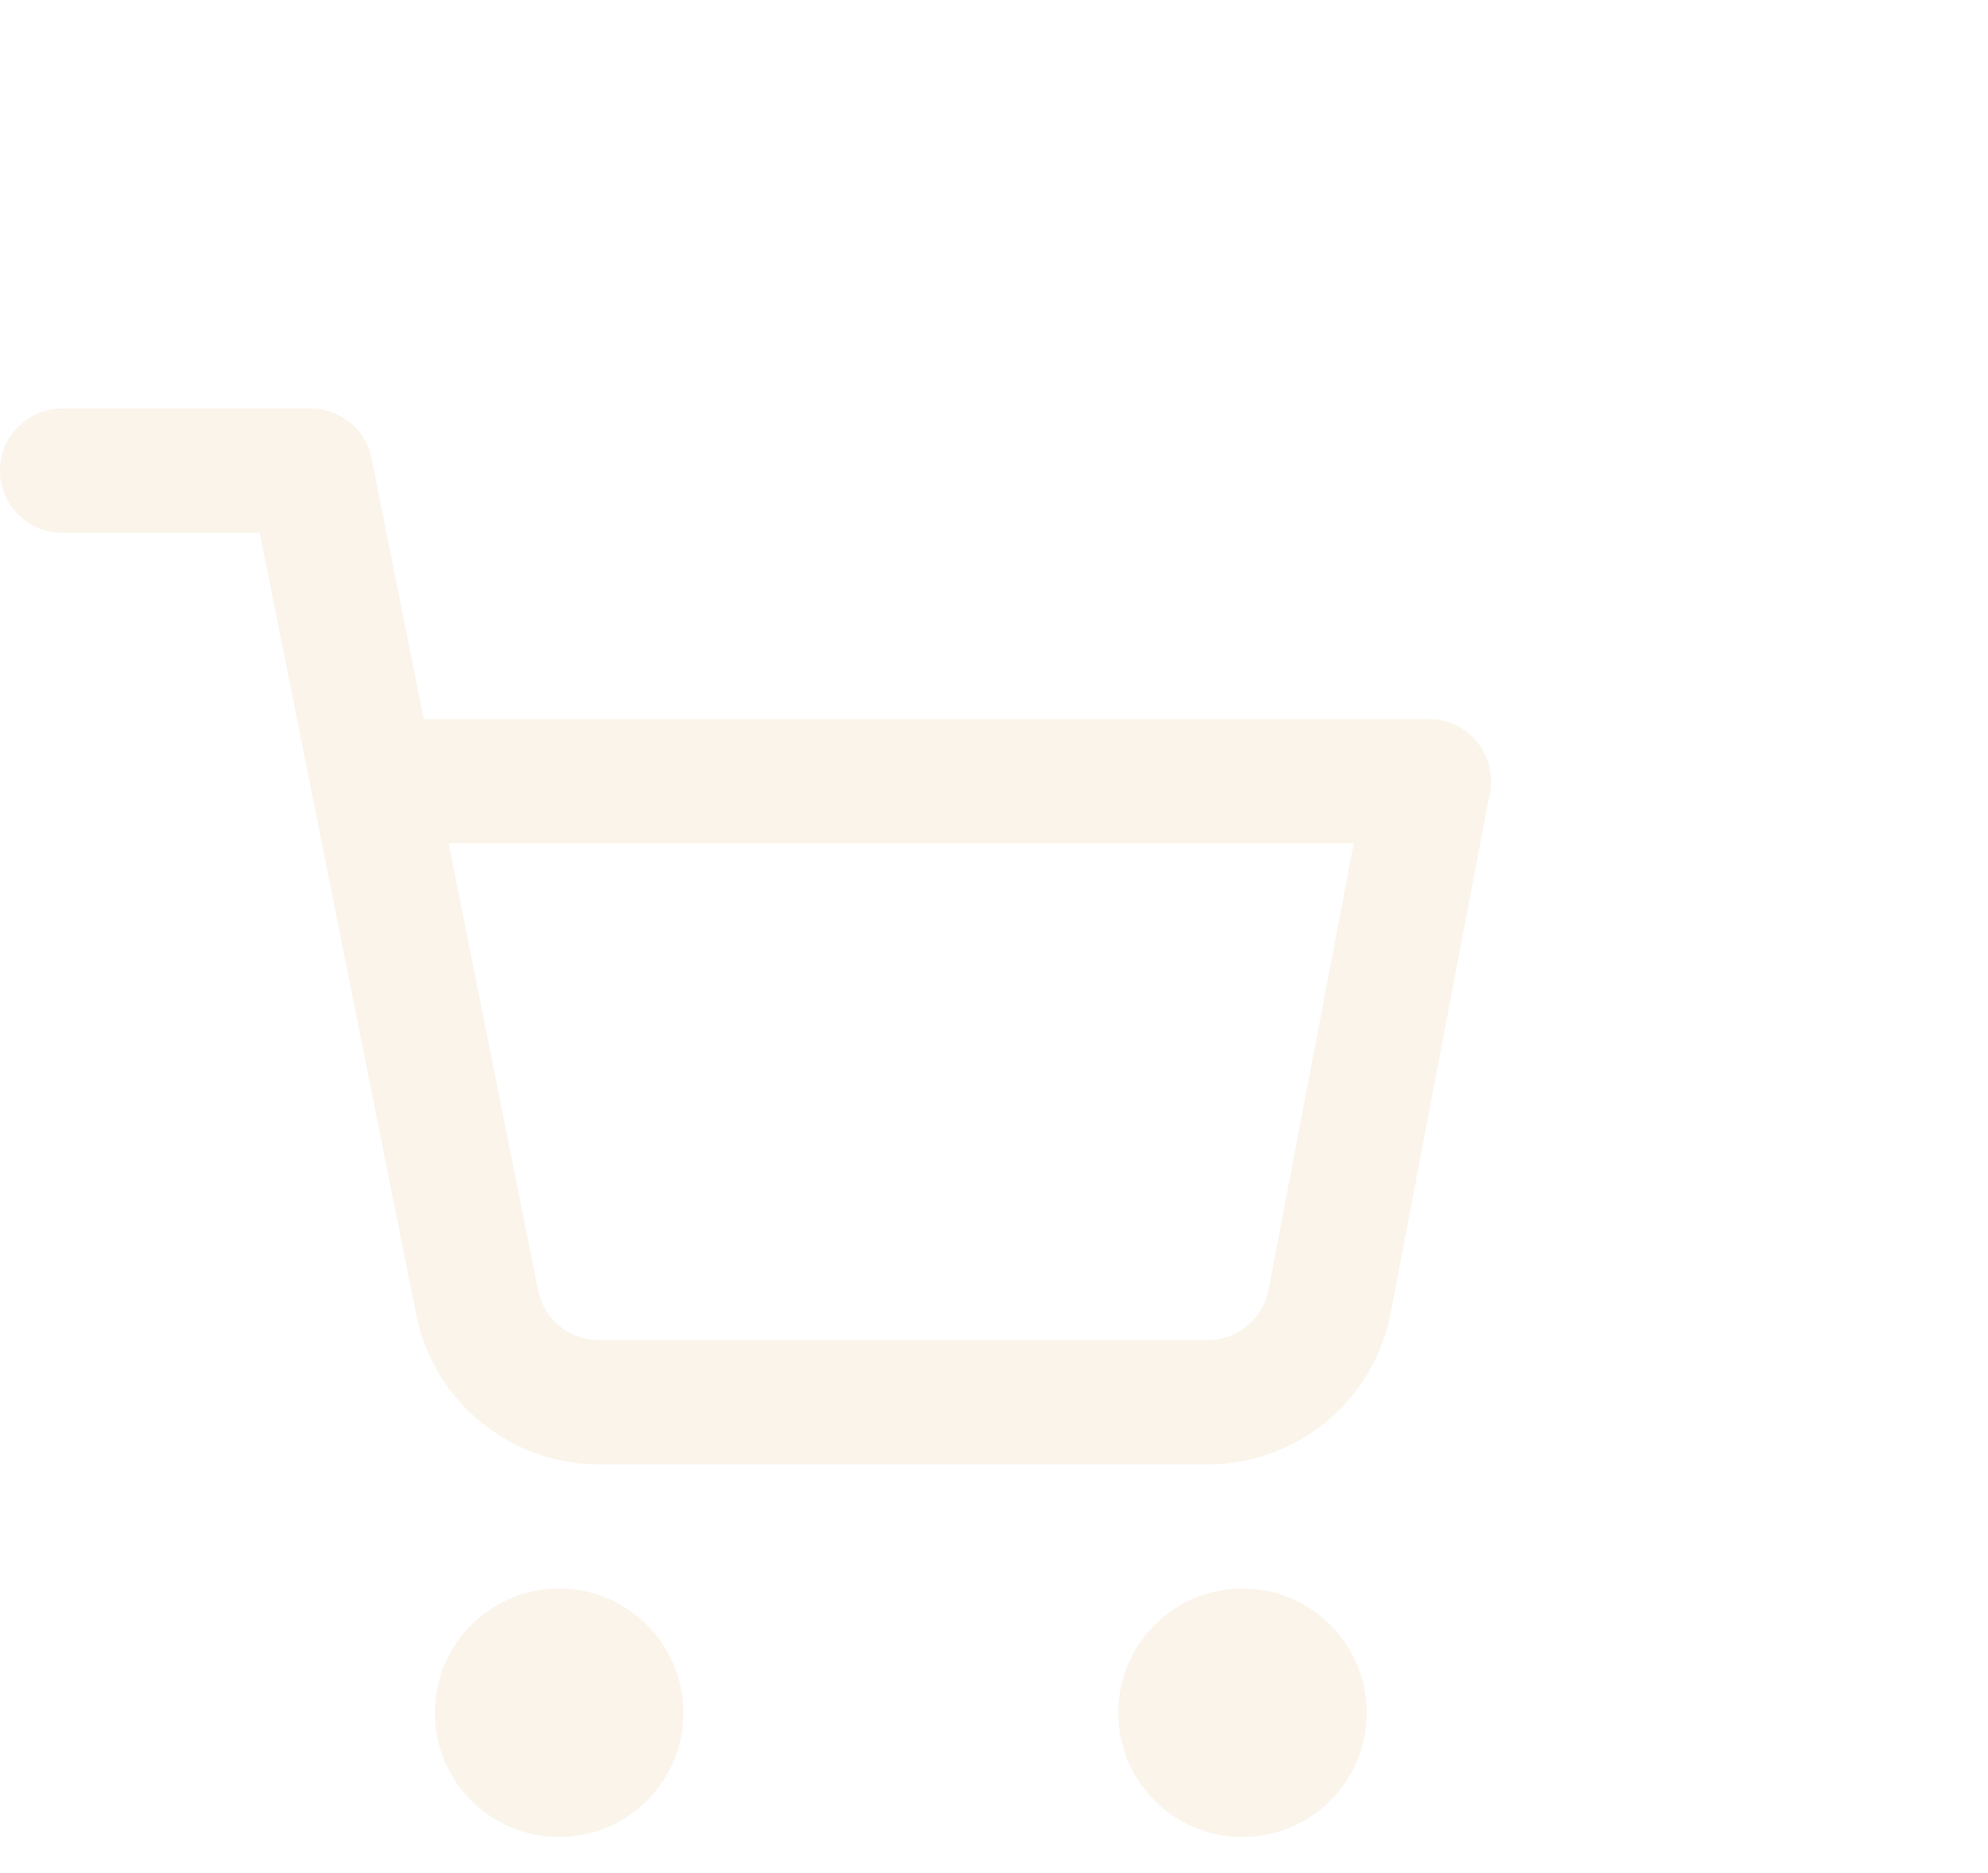
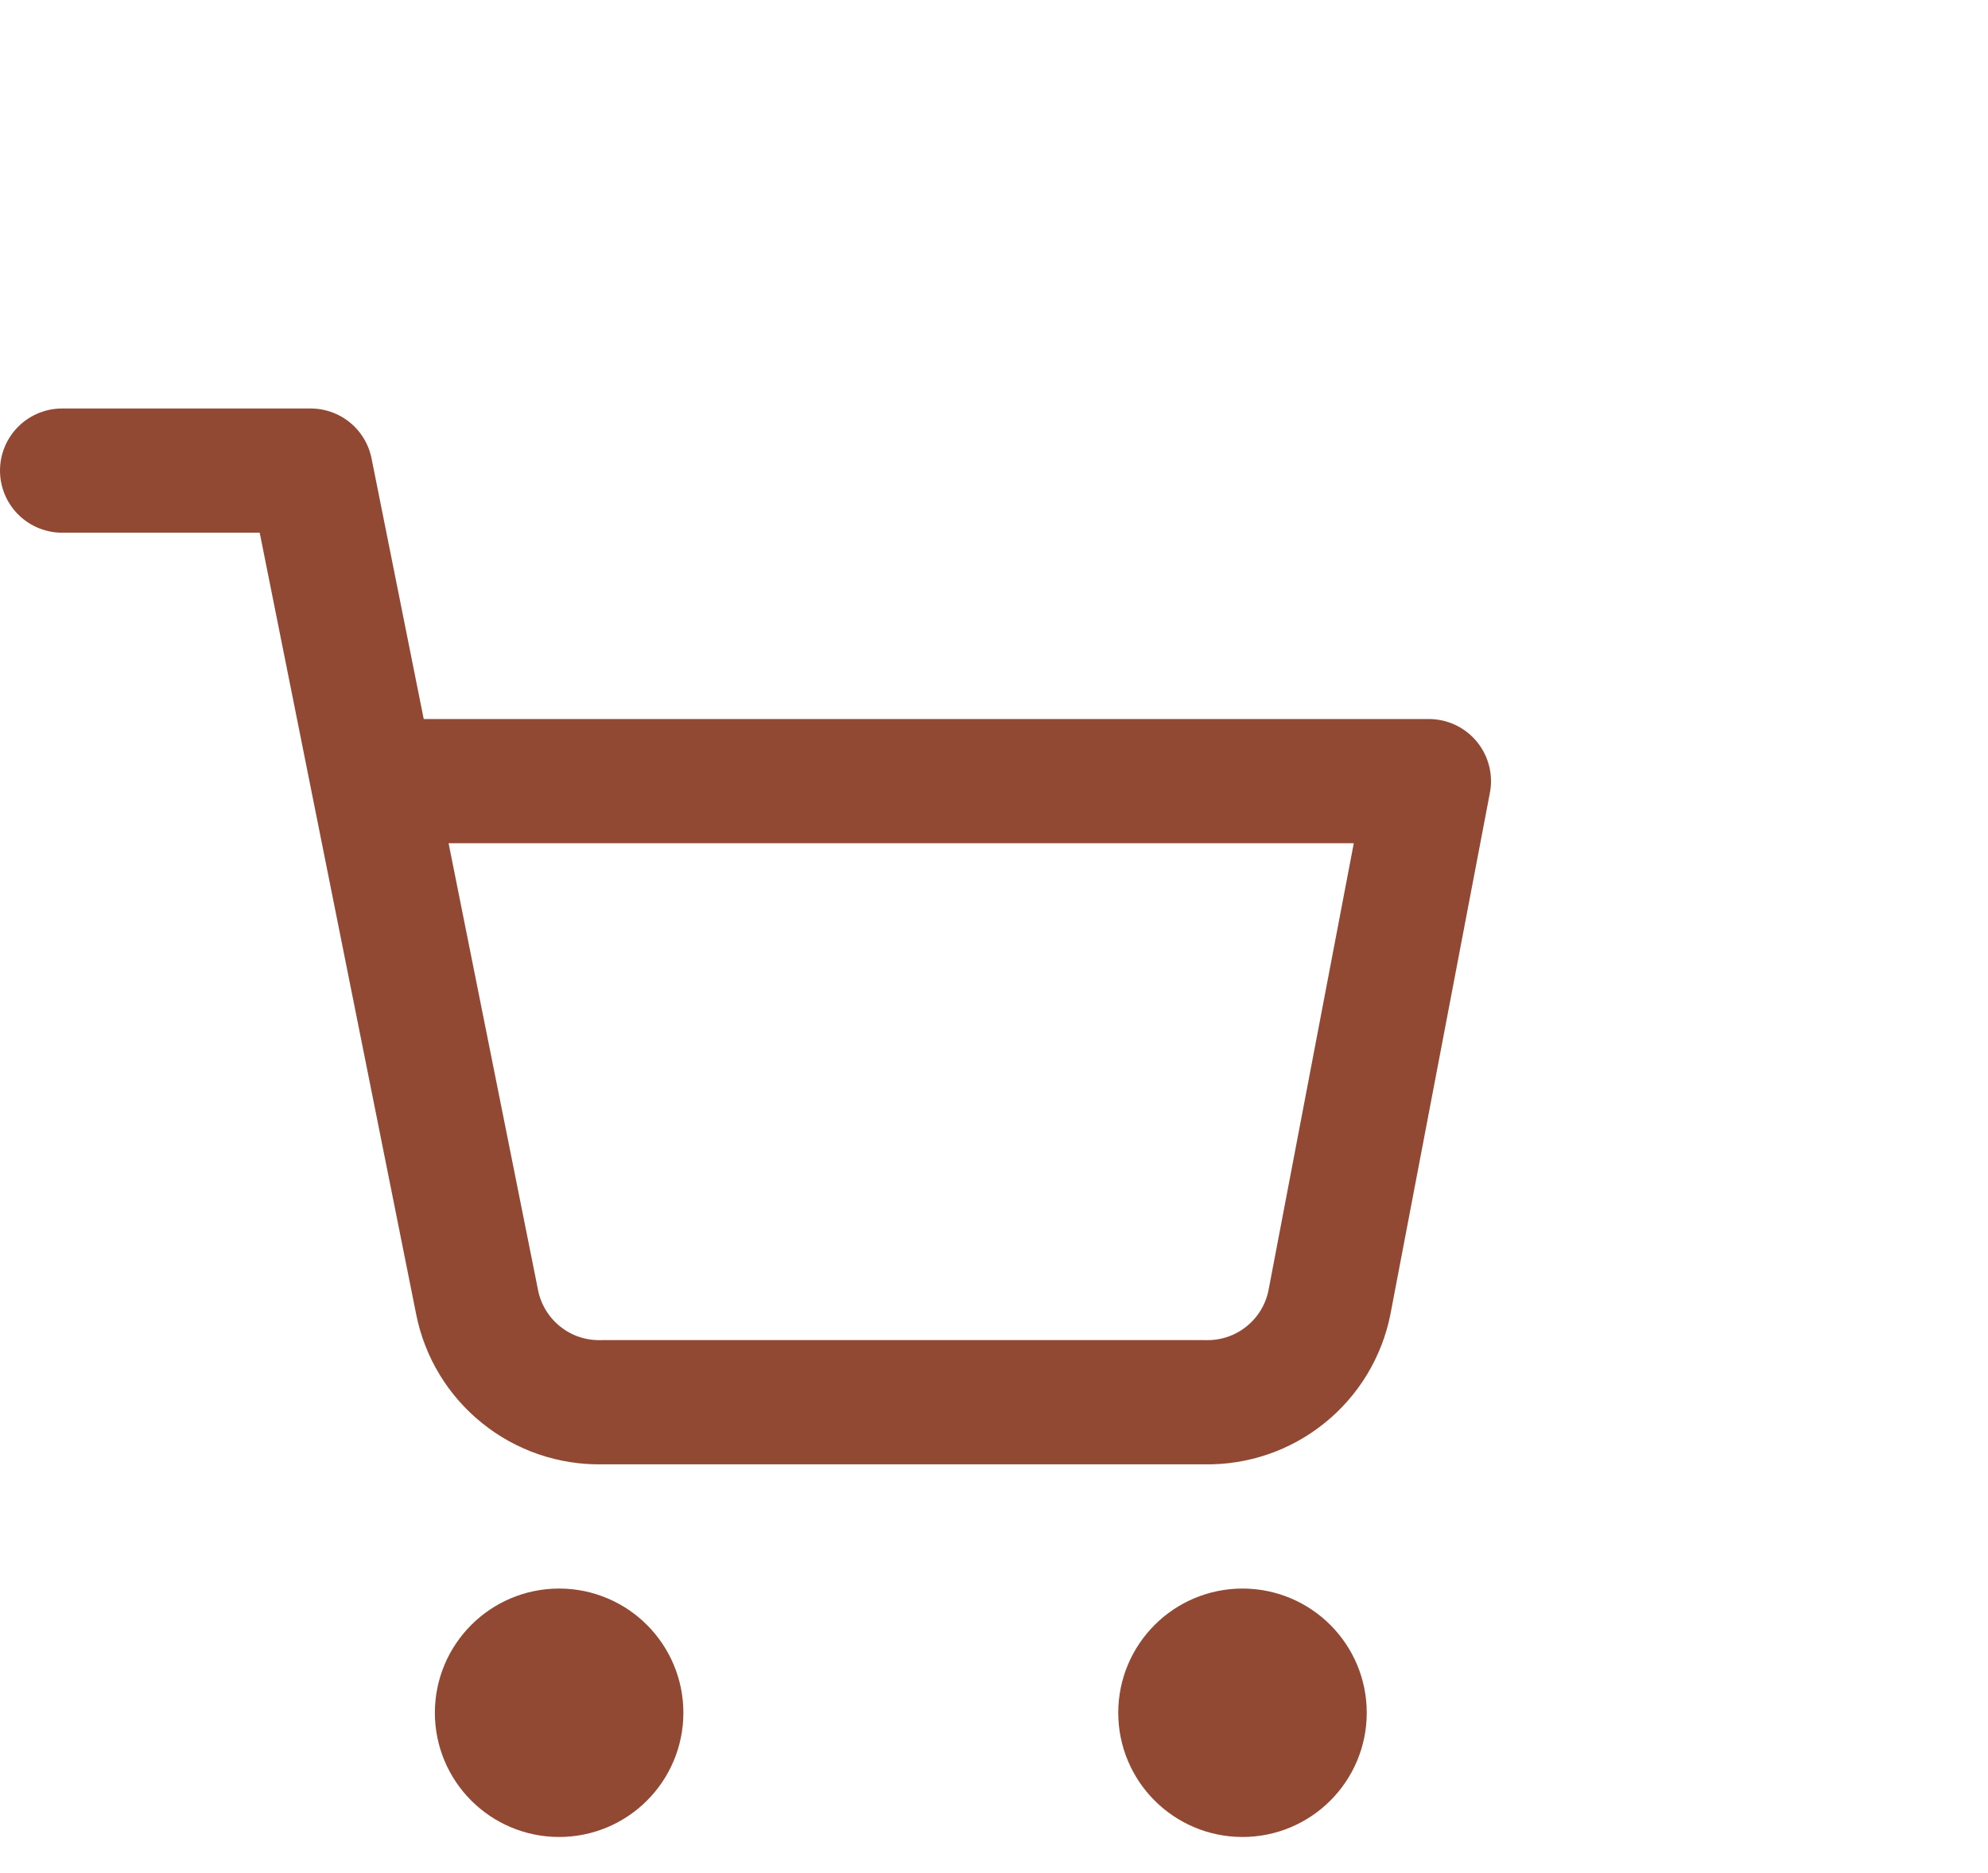
<svg xmlns="http://www.w3.org/2000/svg" width="52" height="49" viewBox="0 0 32 29" fill="none">
-   <path d="M9 28C9.552 28 10 27.552 10 27C10 26.448 9.552 26 9 26C8.448 26 8 26.448 8 27C8 27.552 8.448 28 9 28Z" stroke="#faf4ea" stroke-width="2" stroke-linecap="round" stroke-linejoin="round" />
-   <path d="M20 28C20.552 28 21 27.552 21 27C21 26.448 20.552 26 20 26C19.448 26 19 26.448 19 27C19 27.552 19.448 28 20 28Z" stroke="#faf4ea" stroke-width="2" stroke-linecap="round" stroke-linejoin="round" />
-   <path d="M1 7H5L7.68 20.39C7.771 20.85 8.022 21.264 8.388 21.558C8.753 21.853 9.211 22.009 9.68 22H19.4C19.869 22.009 20.327 21.853 20.692 21.558C21.058 21.264 21.309 20.85 21.4 20.39L23 12H6" stroke="#faf4ea" stroke-width="2" stroke-linecap="round" stroke-linejoin="round" />
+   <path d="M9 28C9.552 28 10 27.552 10 27C10 26.448 9.552 26 9 26C8.448 26 8 26.448 8 27C8 27.552 8.448 28 9 28Z" stroke="#914934" stroke-width="2" stroke-linecap="round" stroke-linejoin="round" />
+   <path d="M20 28C20.552 28 21 27.552 21 27C21 26.448 20.552 26 20 26C19.448 26 19 26.448 19 27C19 27.552 19.448 28 20 28Z" stroke="#914934" stroke-width="2" stroke-linecap="round" stroke-linejoin="round" />
+   <path d="M1 7H5L7.68 20.39C7.771 20.85 8.022 21.264 8.388 21.558C8.753 21.853 9.211 22.009 9.68 22H19.4C19.869 22.009 20.327 21.853 20.692 21.558C21.058 21.264 21.309 20.85 21.4 20.39L23 12H6" stroke="#914934" stroke-width="2" stroke-linecap="round" stroke-linejoin="round" />
</svg>
